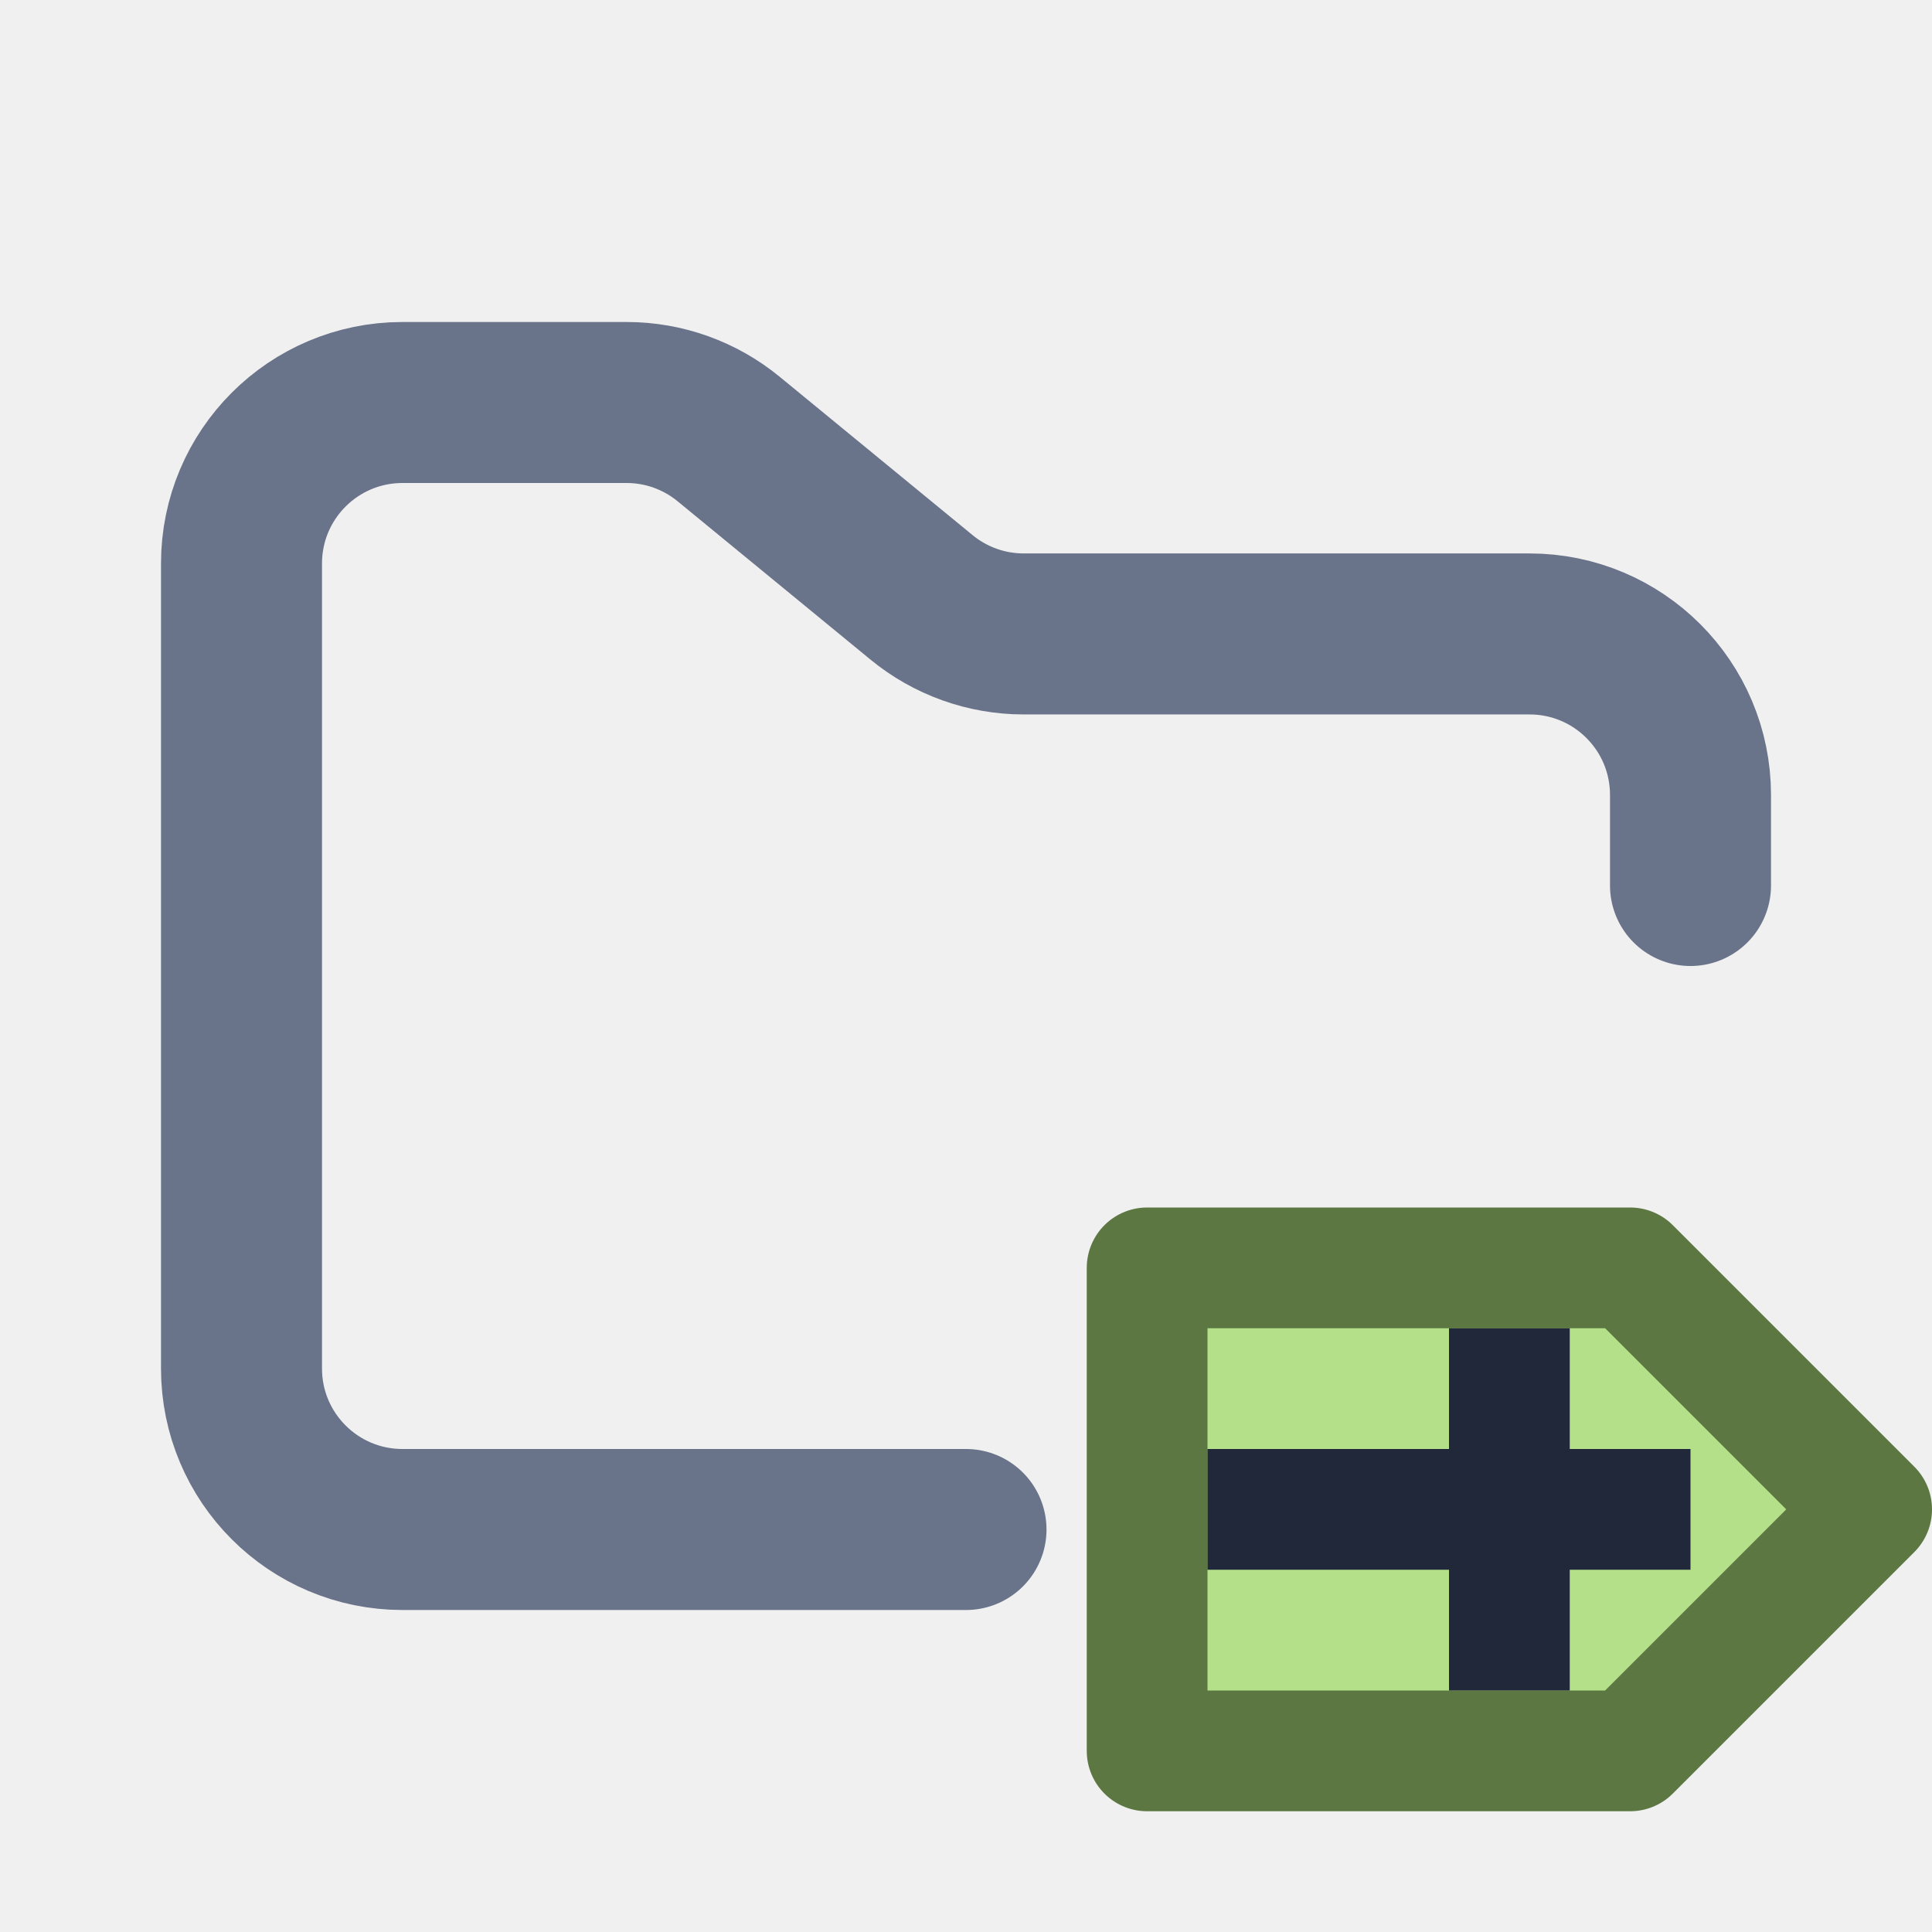
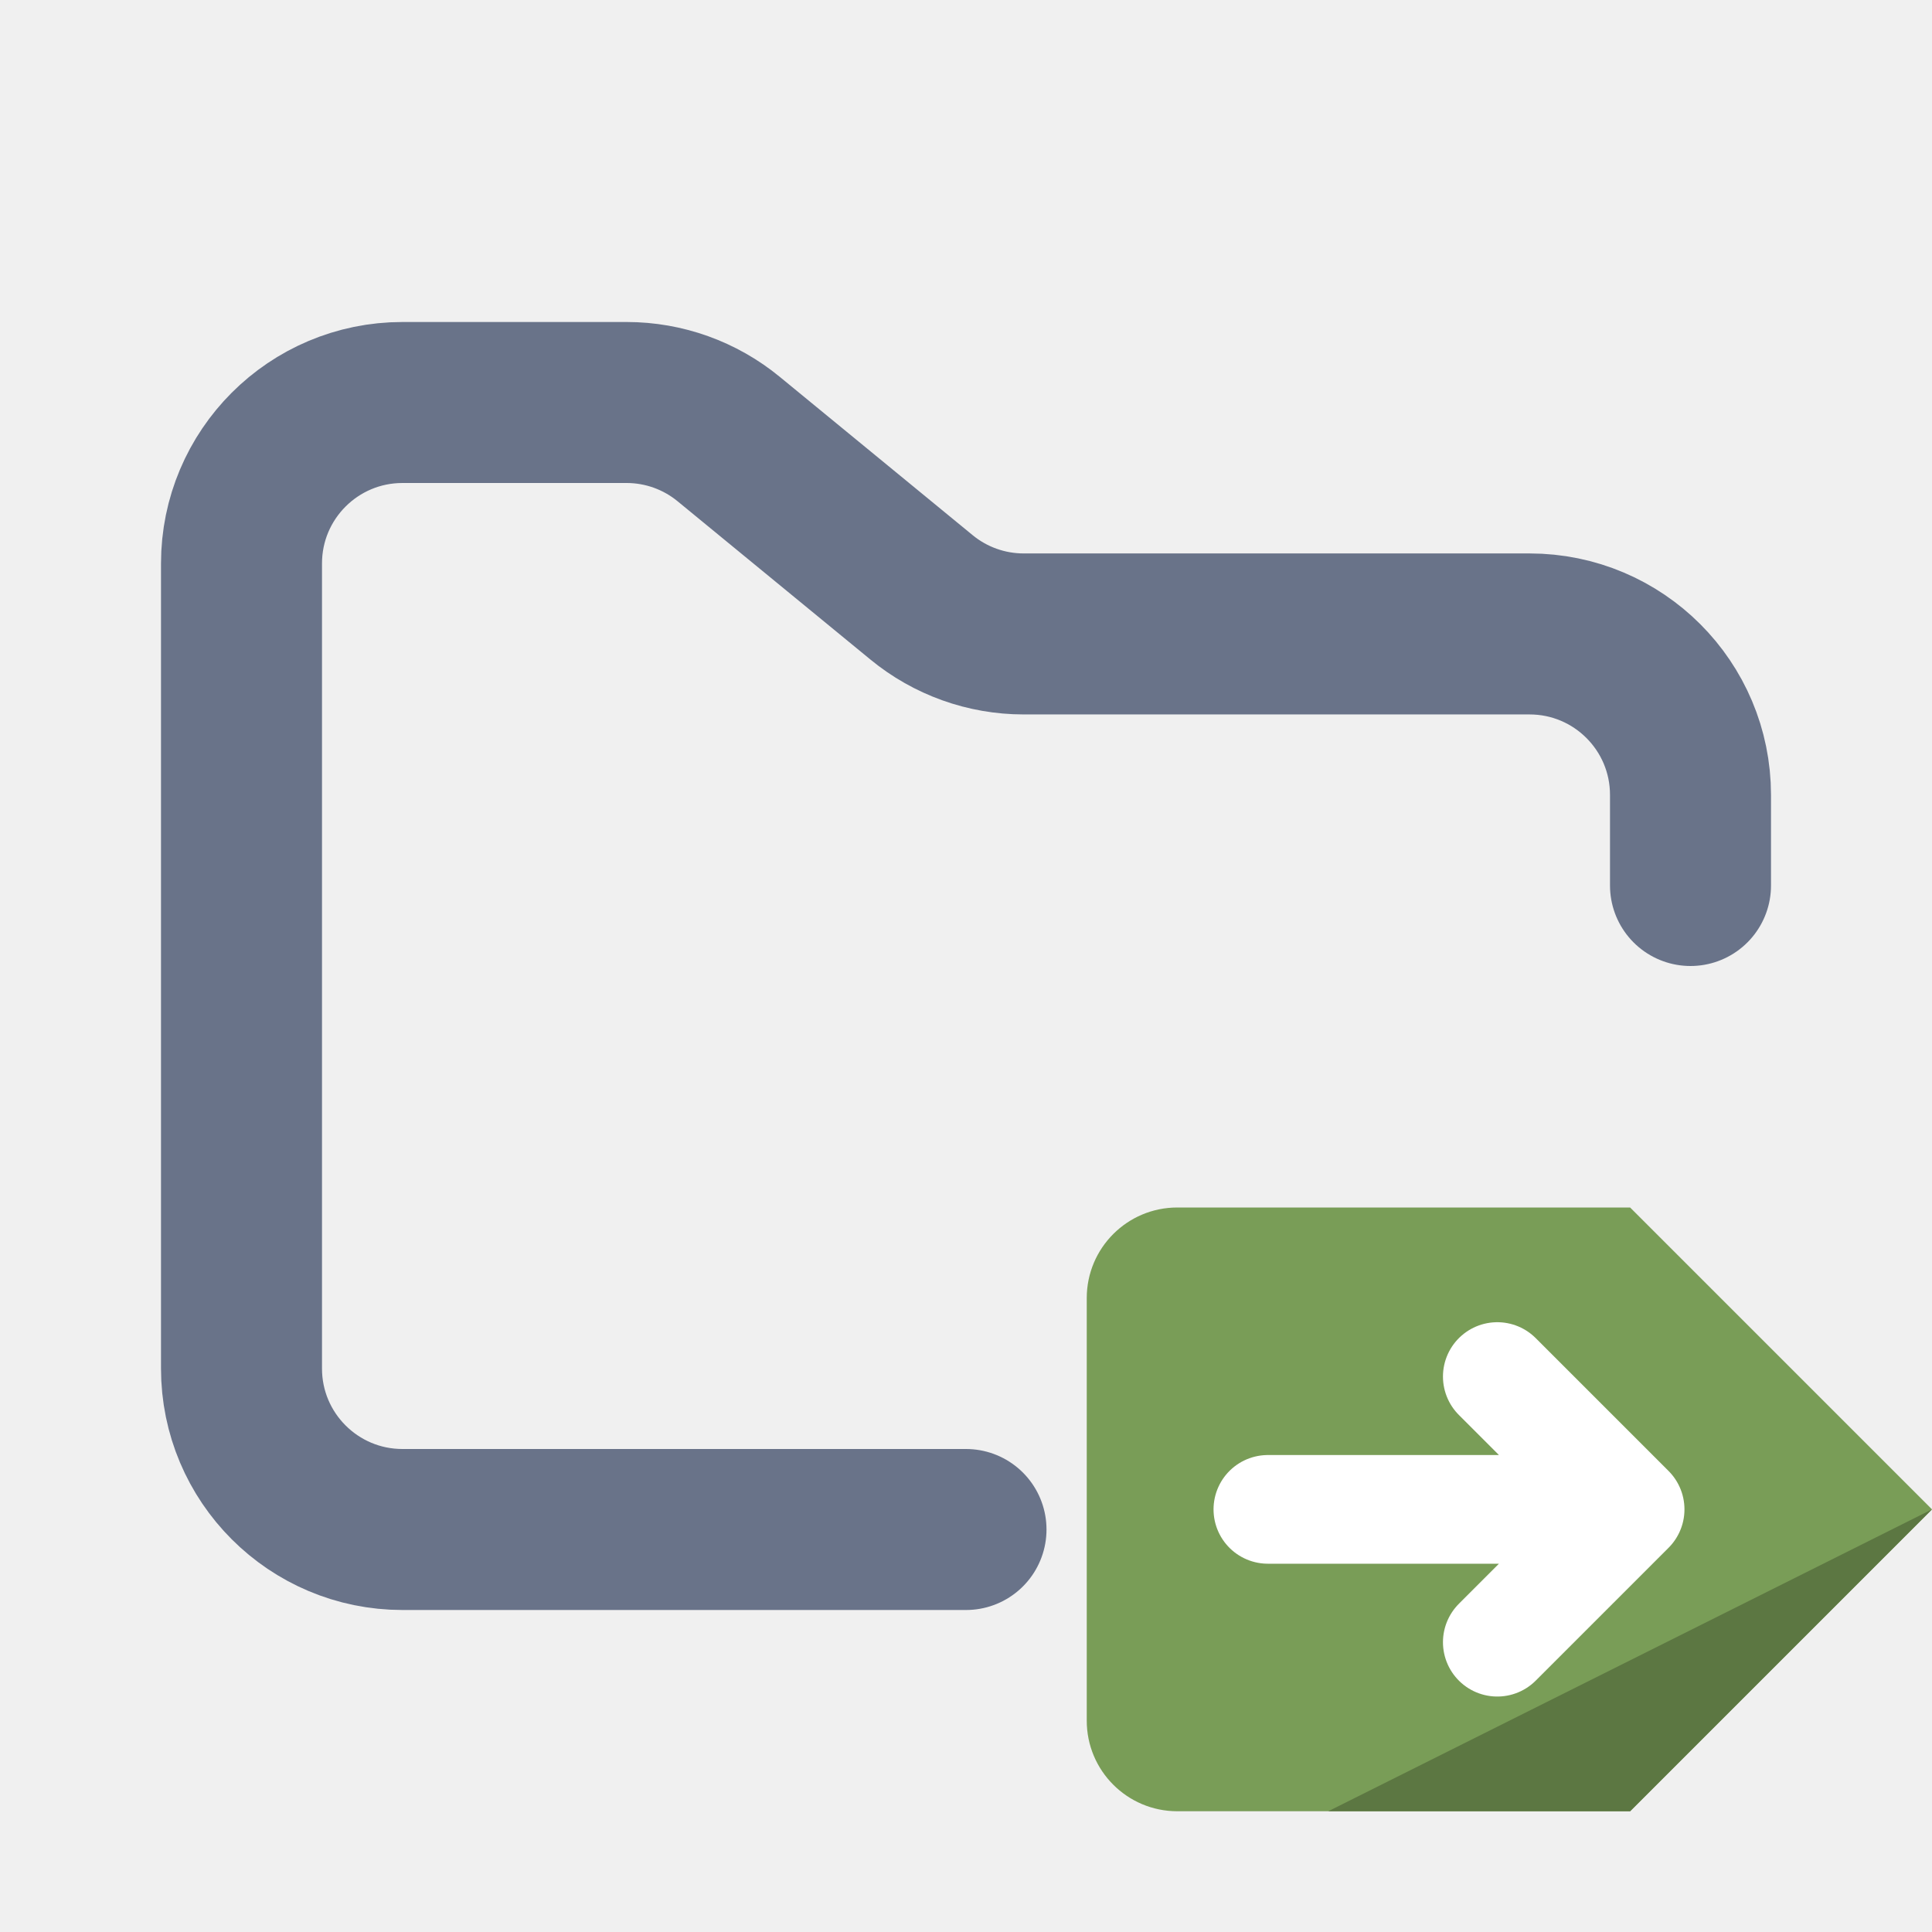
<svg xmlns="http://www.w3.org/2000/svg" width="16" height="16" viewBox="0 0 24 24" fill="none">
  <path d="M12 19H5C3.895 19 3 18.105 3 17V7C3 5.895 3.895 5 5 5H7.784C8.247 5 8.696 5.161 9.053 5.455L11.447 7.42C11.804 7.714 12.253 7.875 12.716 7.875H19C20.105 7.875 21 8.77 21 9.875V11" stroke="#697389" stroke-width="2" stroke-linecap="round" stroke-linejoin="round" />
-   <g transform="scale(1.5)">
-     <path d="M9.5 10.5H13.5L15.5 12.5L13.5 14.5H9.5Z" fill="#B3E089" stroke="#5C7742" stroke-linejoin="round" />
-     <path d="M10 12H14V13H10ZM12 11H13V12H12ZM12 13H13V14H12Z" fill="#212839" />
+   <g transform="scale(1.5) translate(9 9)">
+     <path d="M.75 1H4.5L7 3.5L4.5 6H.75A.75 .75 0 0 1 0 5.25V1.75A.75 .75 0 0 1 .75 1Z" fill="#799D57" />
+     <path d="M7 3.5L4.5 6H2Z" fill="#5C7742" />
+     <path d="M1.5 3.5H4.5M3.4 2.4L4.5 3.5L3.4 4.6" stroke="#FFFFFF" stroke-width="0.9" stroke-linecap="round" stroke-linejoin="round" />
  </g>
</svg>
